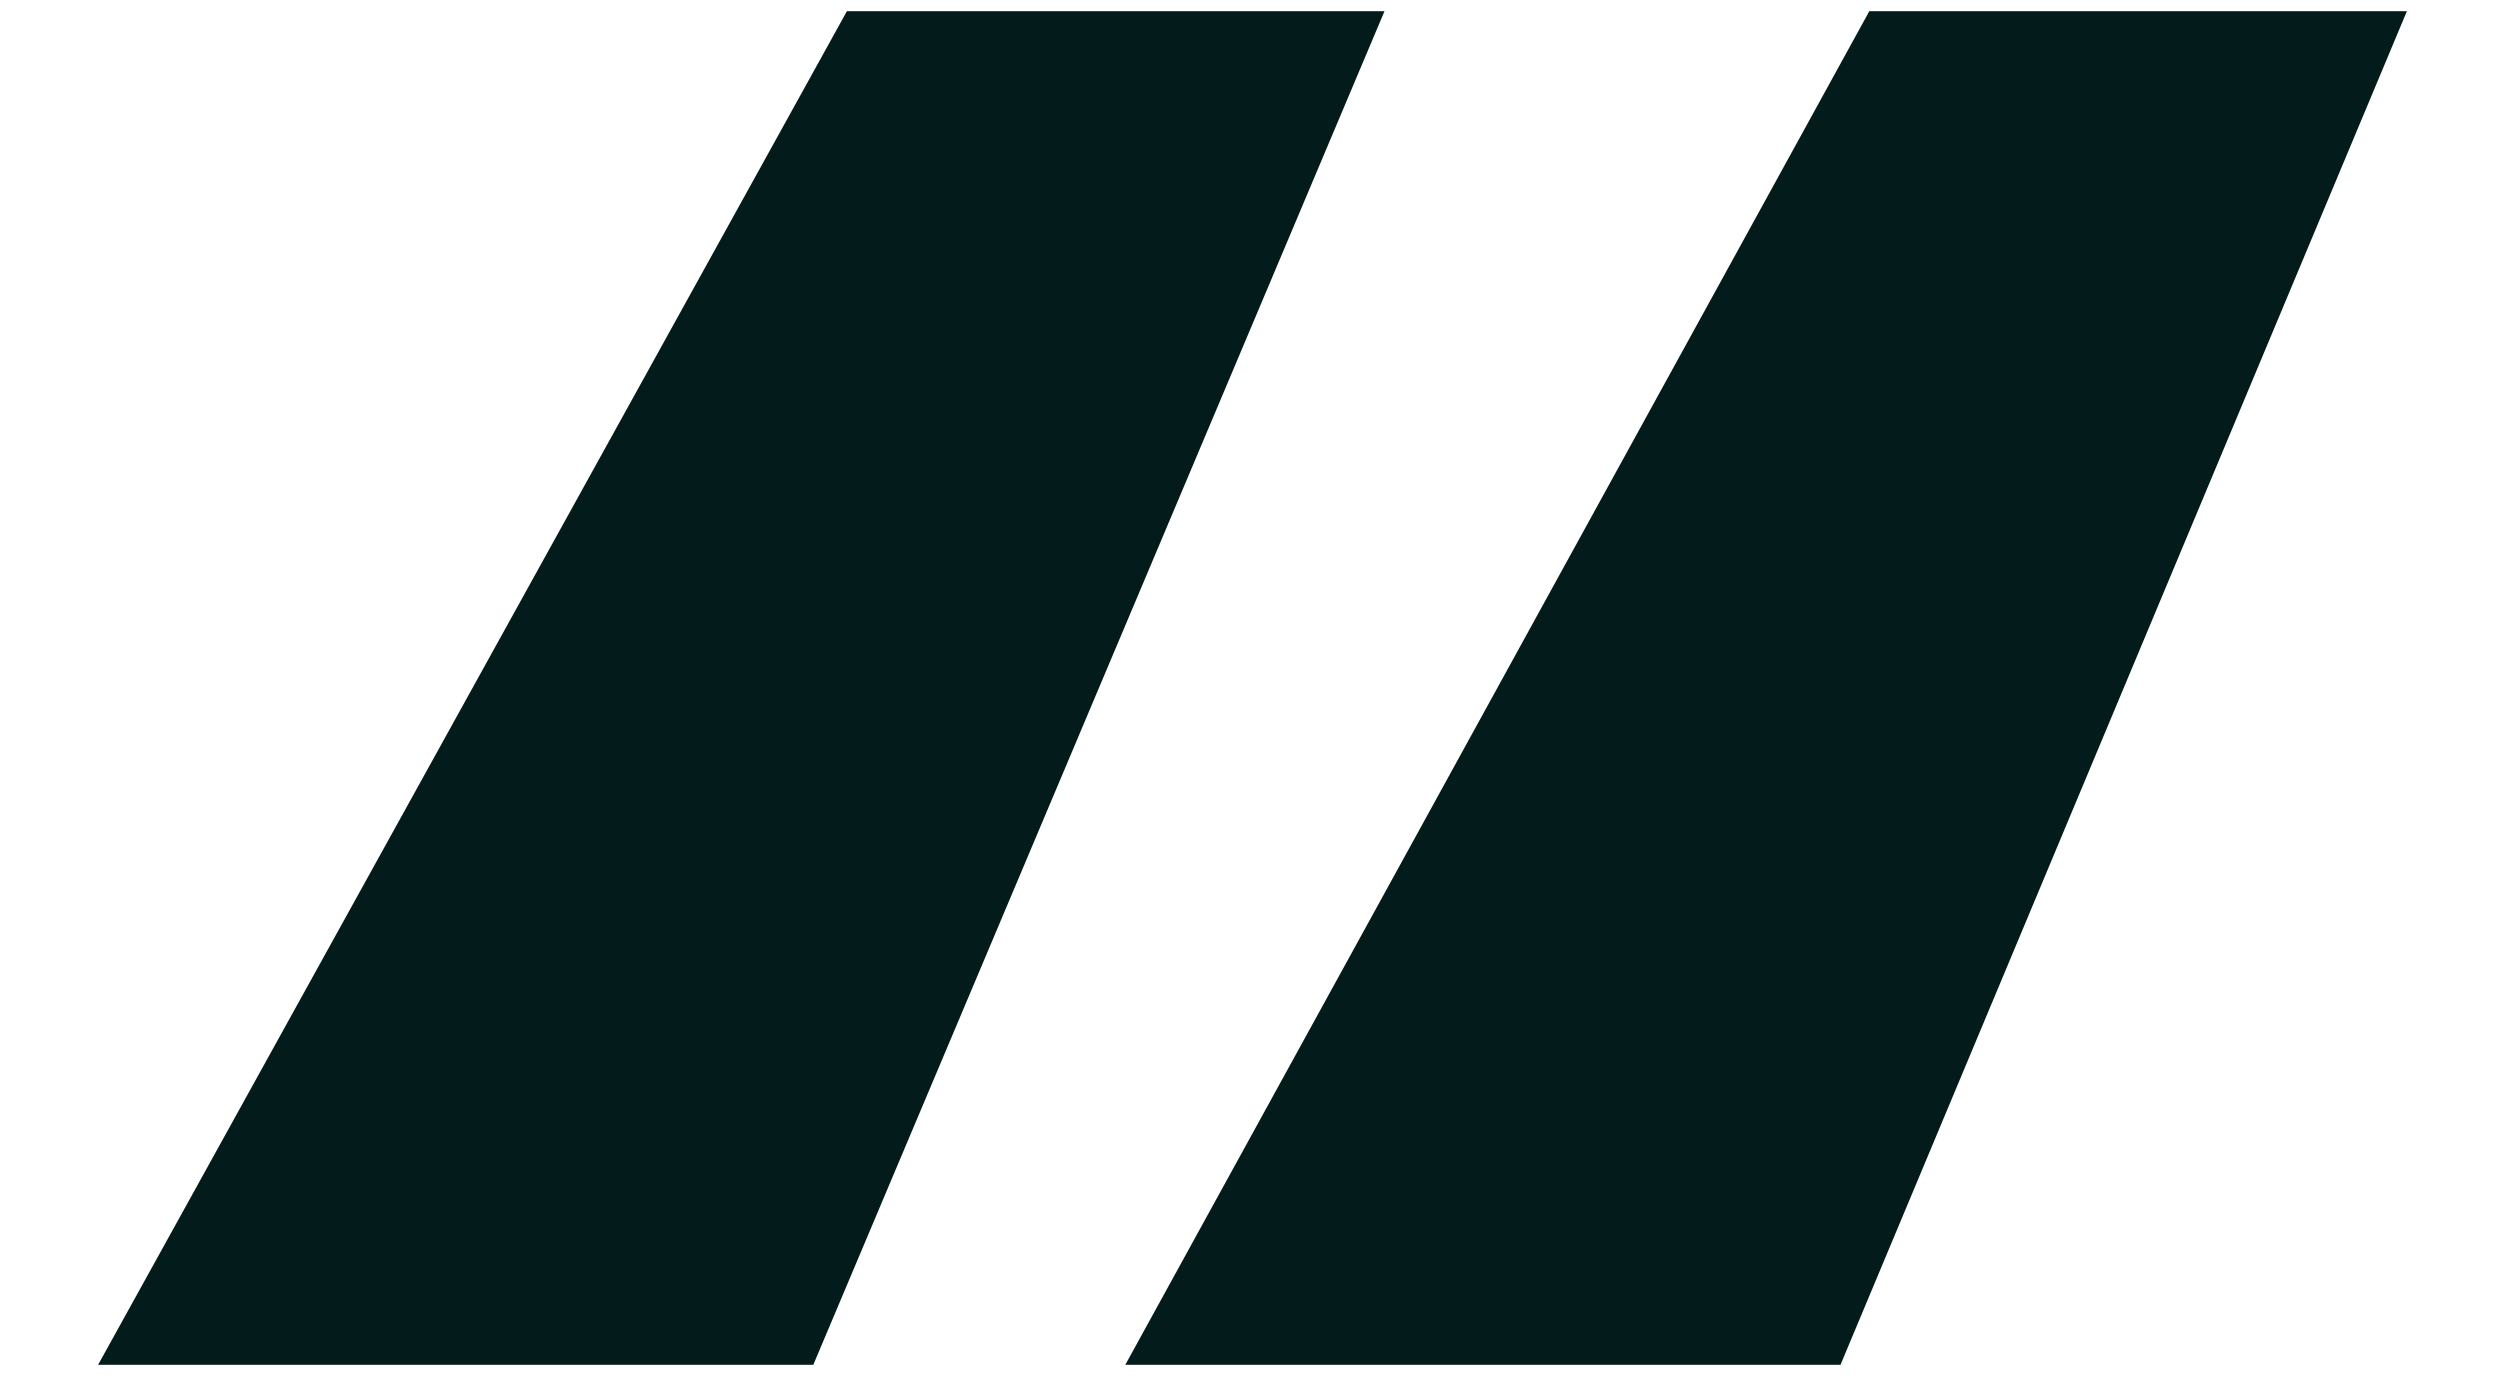
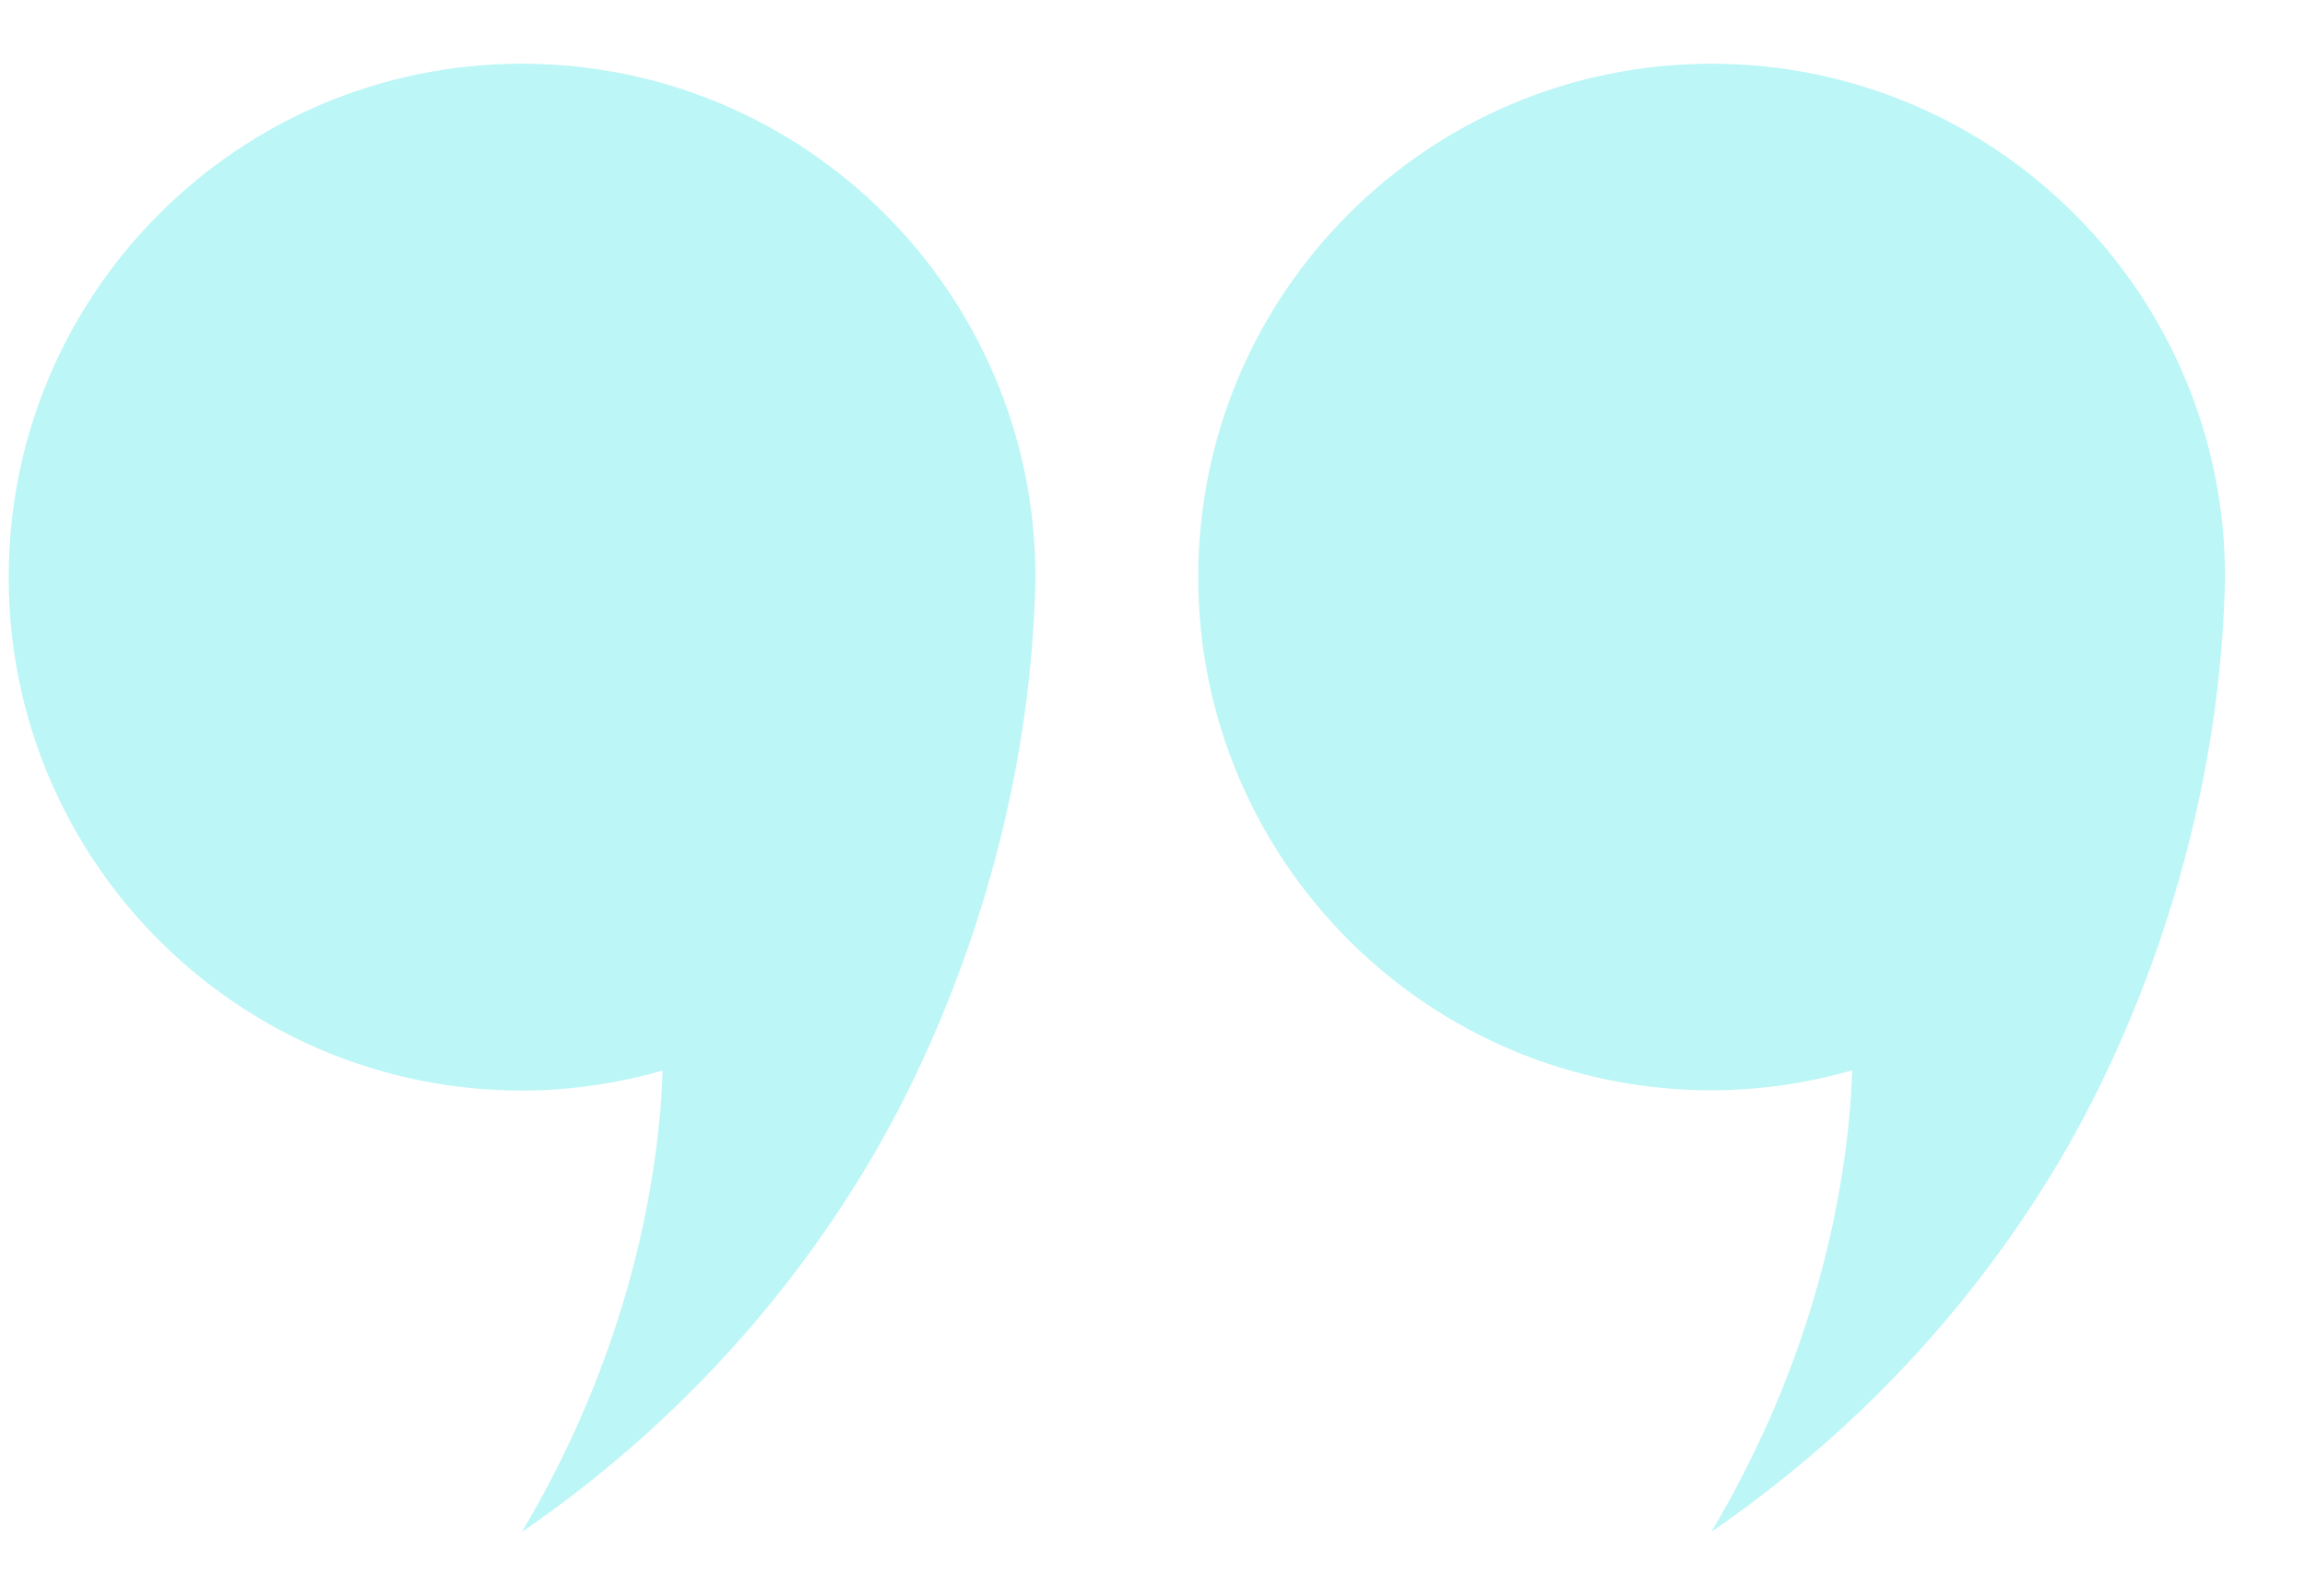
- <svg xmlns="http://www.w3.org/2000/svg" width="25" height="14" viewBox="0 0 25 14" fill="none">
-   <path d="M8.133 13.648H0.981L8.469 0.112H13.845L8.133 13.648ZM18.405 13.648H11.253L18.693 0.112H24.069L18.405 13.648Z" fill="#041B1B" />
+ <svg xmlns="http://www.w3.org/2000/svg" width="26" height="18" viewBox="0 0 26 18" fill="none">
+   <path d="M5.887 0.719C2.688 0.719 0.098 3.313 0.098 6.511C0.098 9.711 2.691 12.301 5.887 12.301C6.438 12.301 6.97 12.219 7.474 12.076C7.468 12.196 7.465 12.313 7.456 12.433C7.33 14.054 6.806 15.735 5.887 17.28C6.882 16.598 8.466 15.316 9.742 13.214C10.097 12.632 11.51 10.202 11.668 6.868C11.677 6.69 11.68 6.602 11.68 6.508C11.677 3.312 9.087 0.719 5.888 0.719L5.887 0.719Z" fill="#BCF6F6" />
+   <path d="M19.305 0.719C16.106 0.719 13.516 3.312 13.516 6.508C13.516 9.708 16.109 12.298 19.305 12.298C19.856 12.298 20.388 12.216 20.892 12.073C20.886 12.193 20.883 12.31 20.874 12.43C20.748 14.051 20.224 15.732 19.305 17.277C20.3 16.595 21.884 15.313 23.16 13.211C23.515 12.629 24.928 10.199 25.086 6.865C25.095 6.687 25.098 6.599 25.098 6.505C25.095 3.312 22.505 0.719 19.306 0.719L19.305 0.719Z" fill="#BCF6F6" />
</svg>
